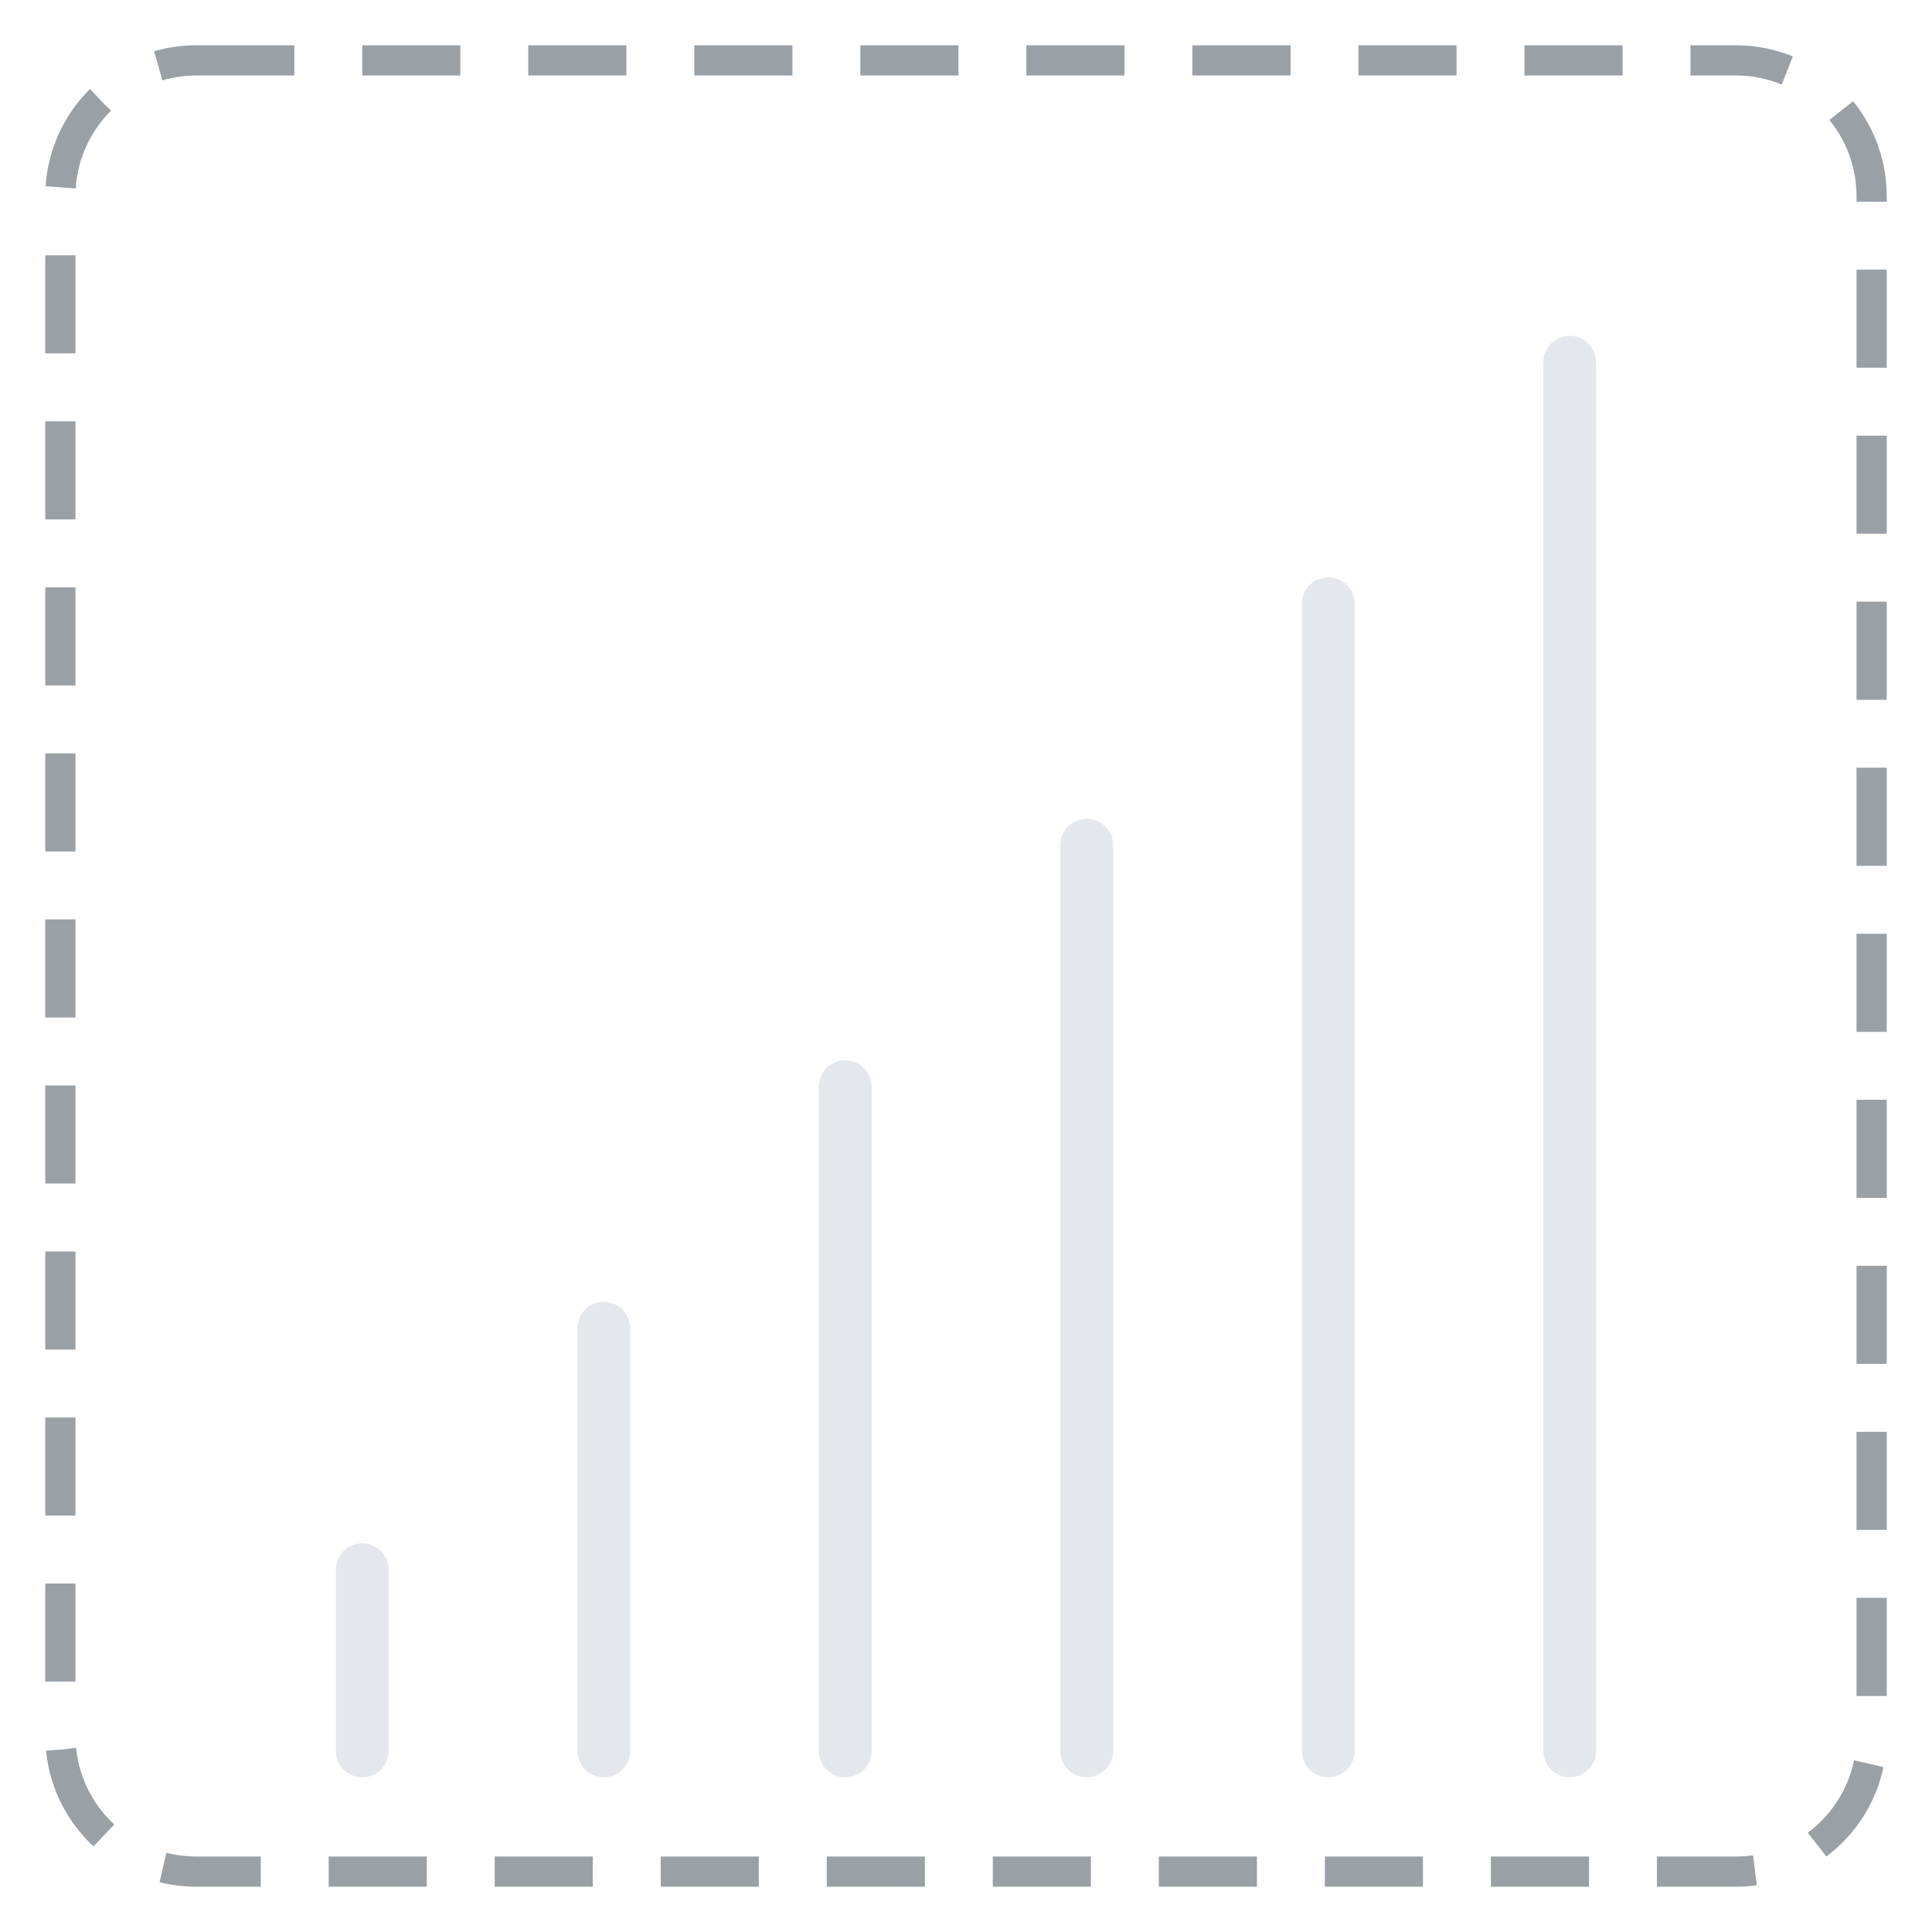
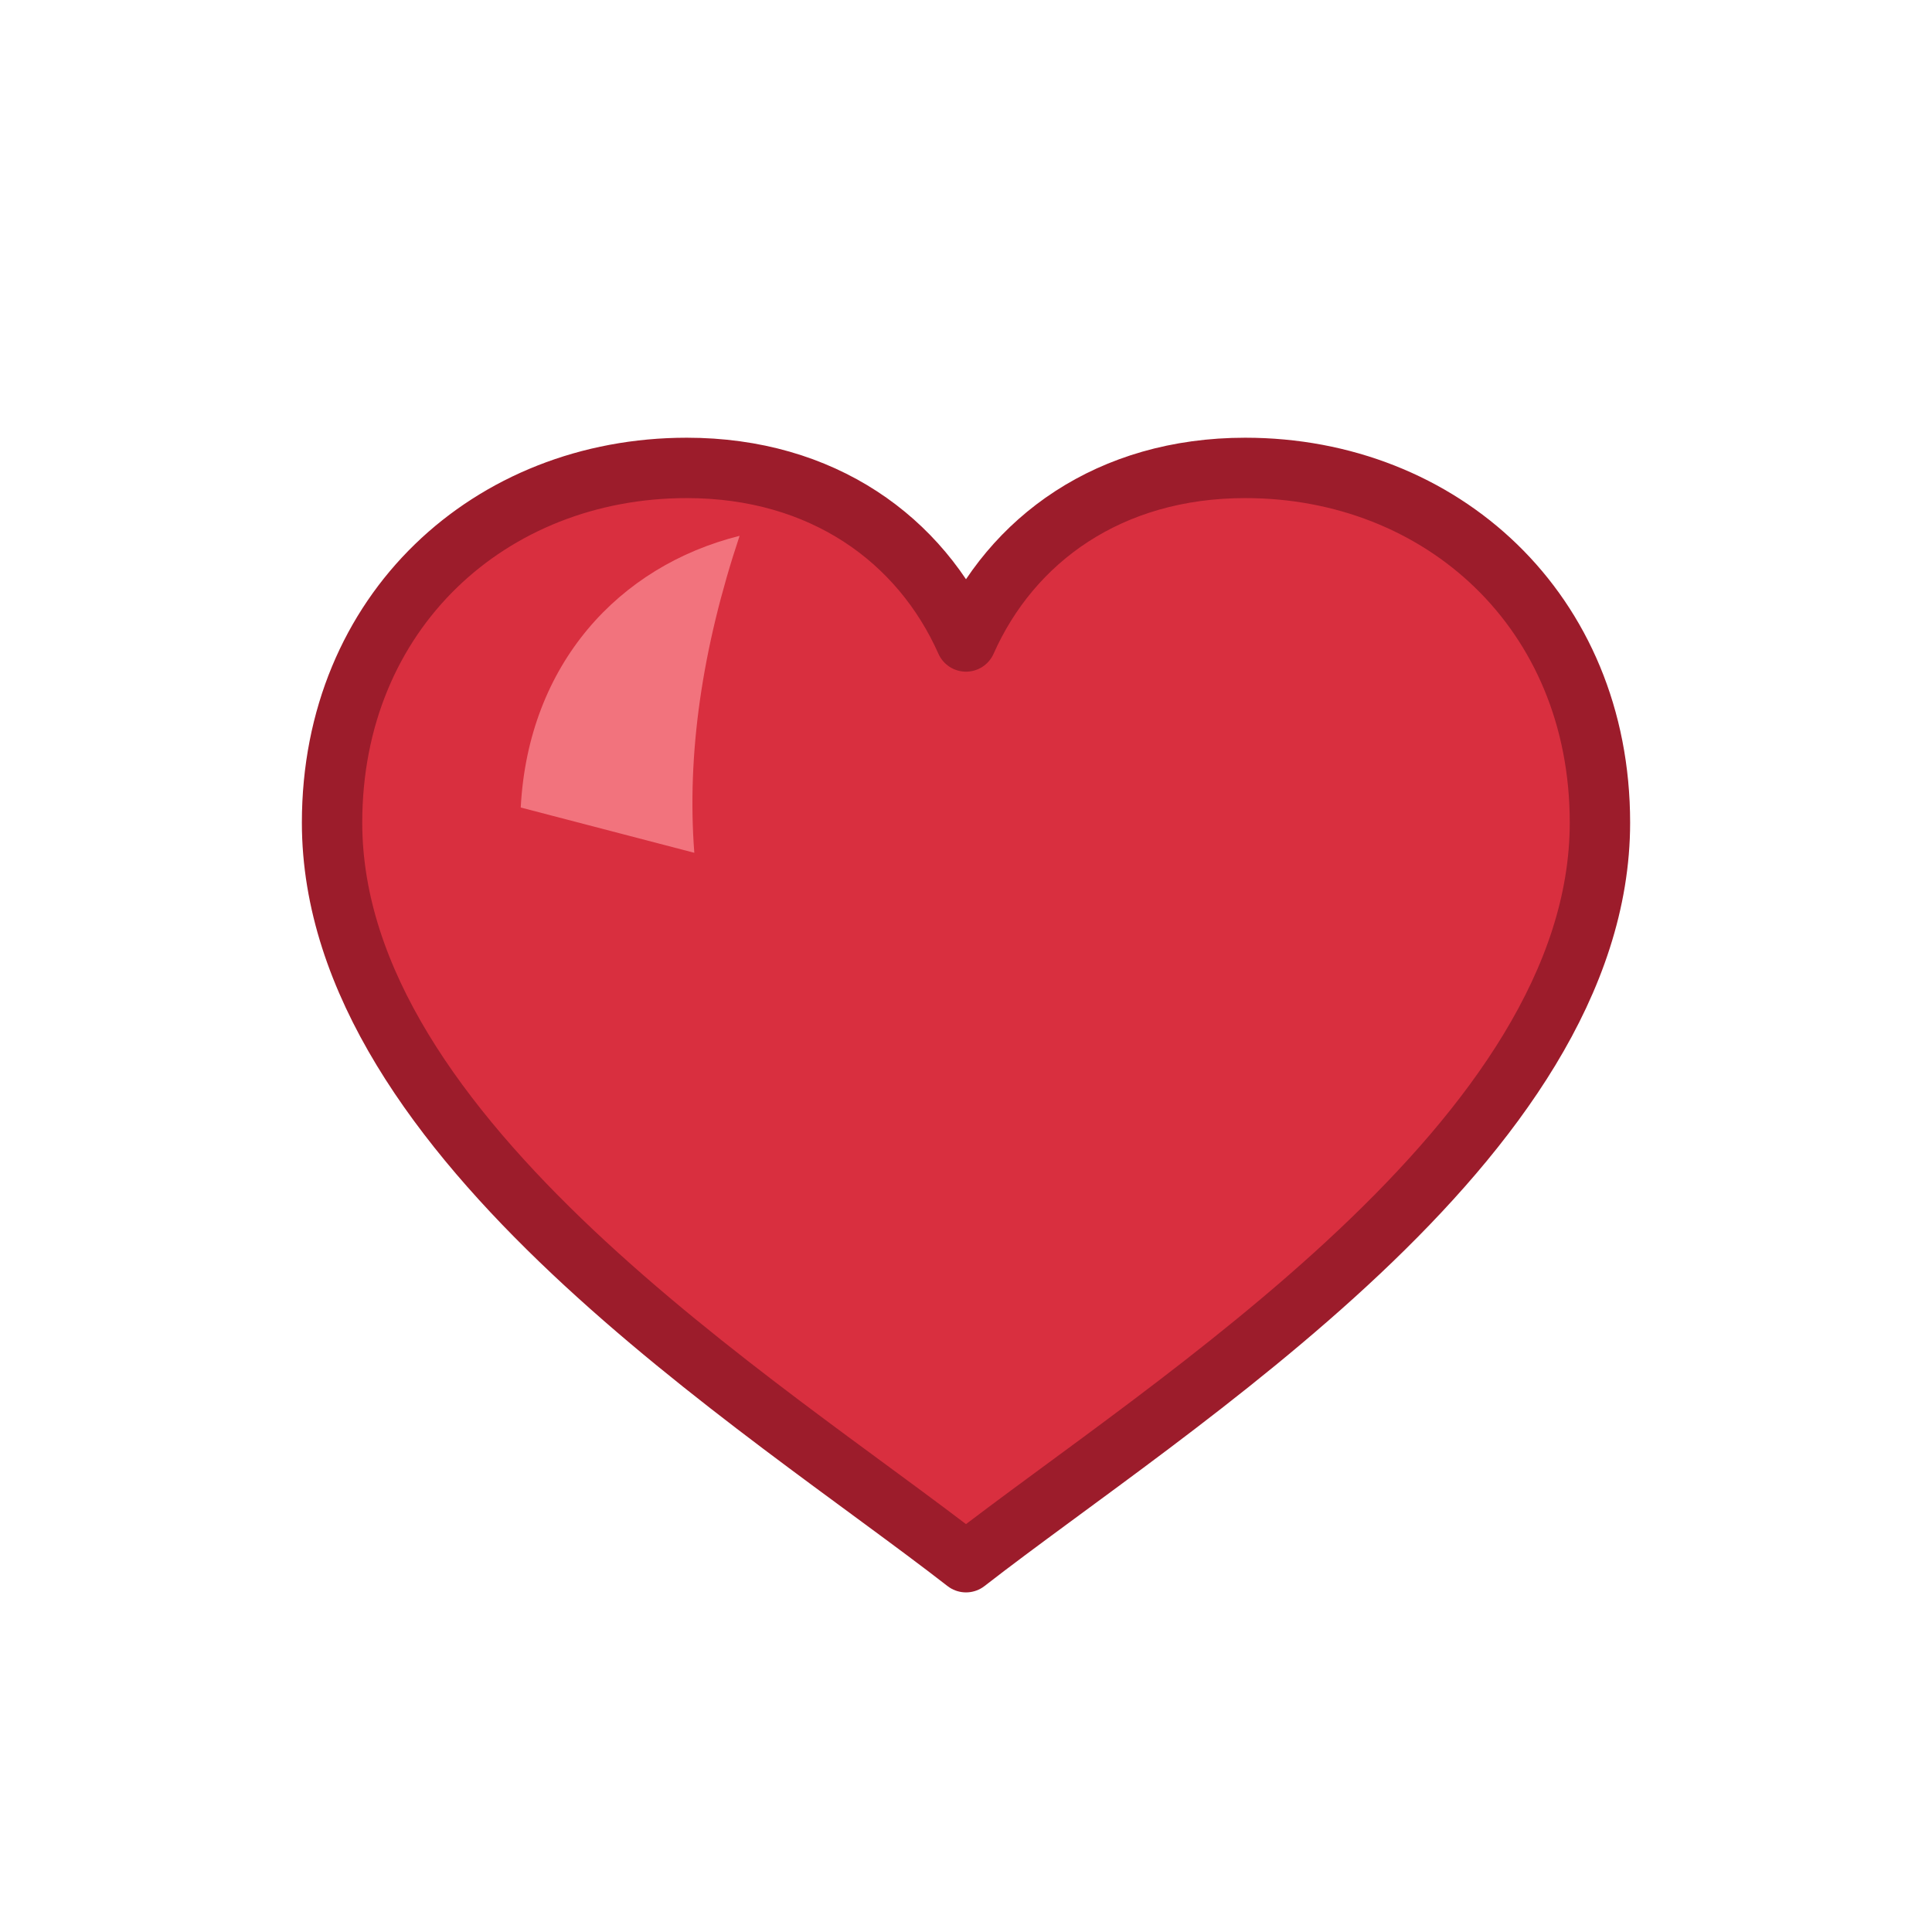
- <svg xmlns="http://www.w3.org/2000/svg" viewBox="0 0 512 512" width="512" height="512" role="img" aria-label="占位图：u1-red">
-   <g stroke="#e4e7eb" stroke-width="14" stroke-linecap="round">
-     <line x1="96" y1="416" x2="96" y2="464" />
-     <line x1="160" y1="352" x2="160" y2="464" />
-     <line x1="224" y1="288" x2="224" y2="464" />
-     <line x1="288" y1="224" x2="288" y2="464" />
-     <line x1="352" y1="160" x2="352" y2="464" />
-     <line x1="416" y1="96" x2="416" y2="464" />
-   </g>
-   <rect x="16" y="16" width="480" height="480" rx="36" fill="none" stroke="#9aa0a6" stroke-width="8" stroke-dasharray="26 18" />
+ <svg xmlns="http://www.w3.org/2000/svg" viewBox="0 0 512 512" width="512" height="512" role="img" aria-label="红心">
+   <path d="M 256 414            C 202 372 88 302 88 218            C 88 162 130 124 182 124            C 218 124 244 143 256 170            C 268 143 294 124 330 124            C 382 124 424 162 424 218            C 424 302 310 372 256 414 Z" fill="#d92f3f" stroke="#9c1c2b" stroke-width="16" stroke-linejoin="round" />
+   <path d="M 138 214 C 140 176 164 150 196 142 C 186 172 182 200 184 226 Z" fill="#f2737d" stroke="none" />
</svg>
